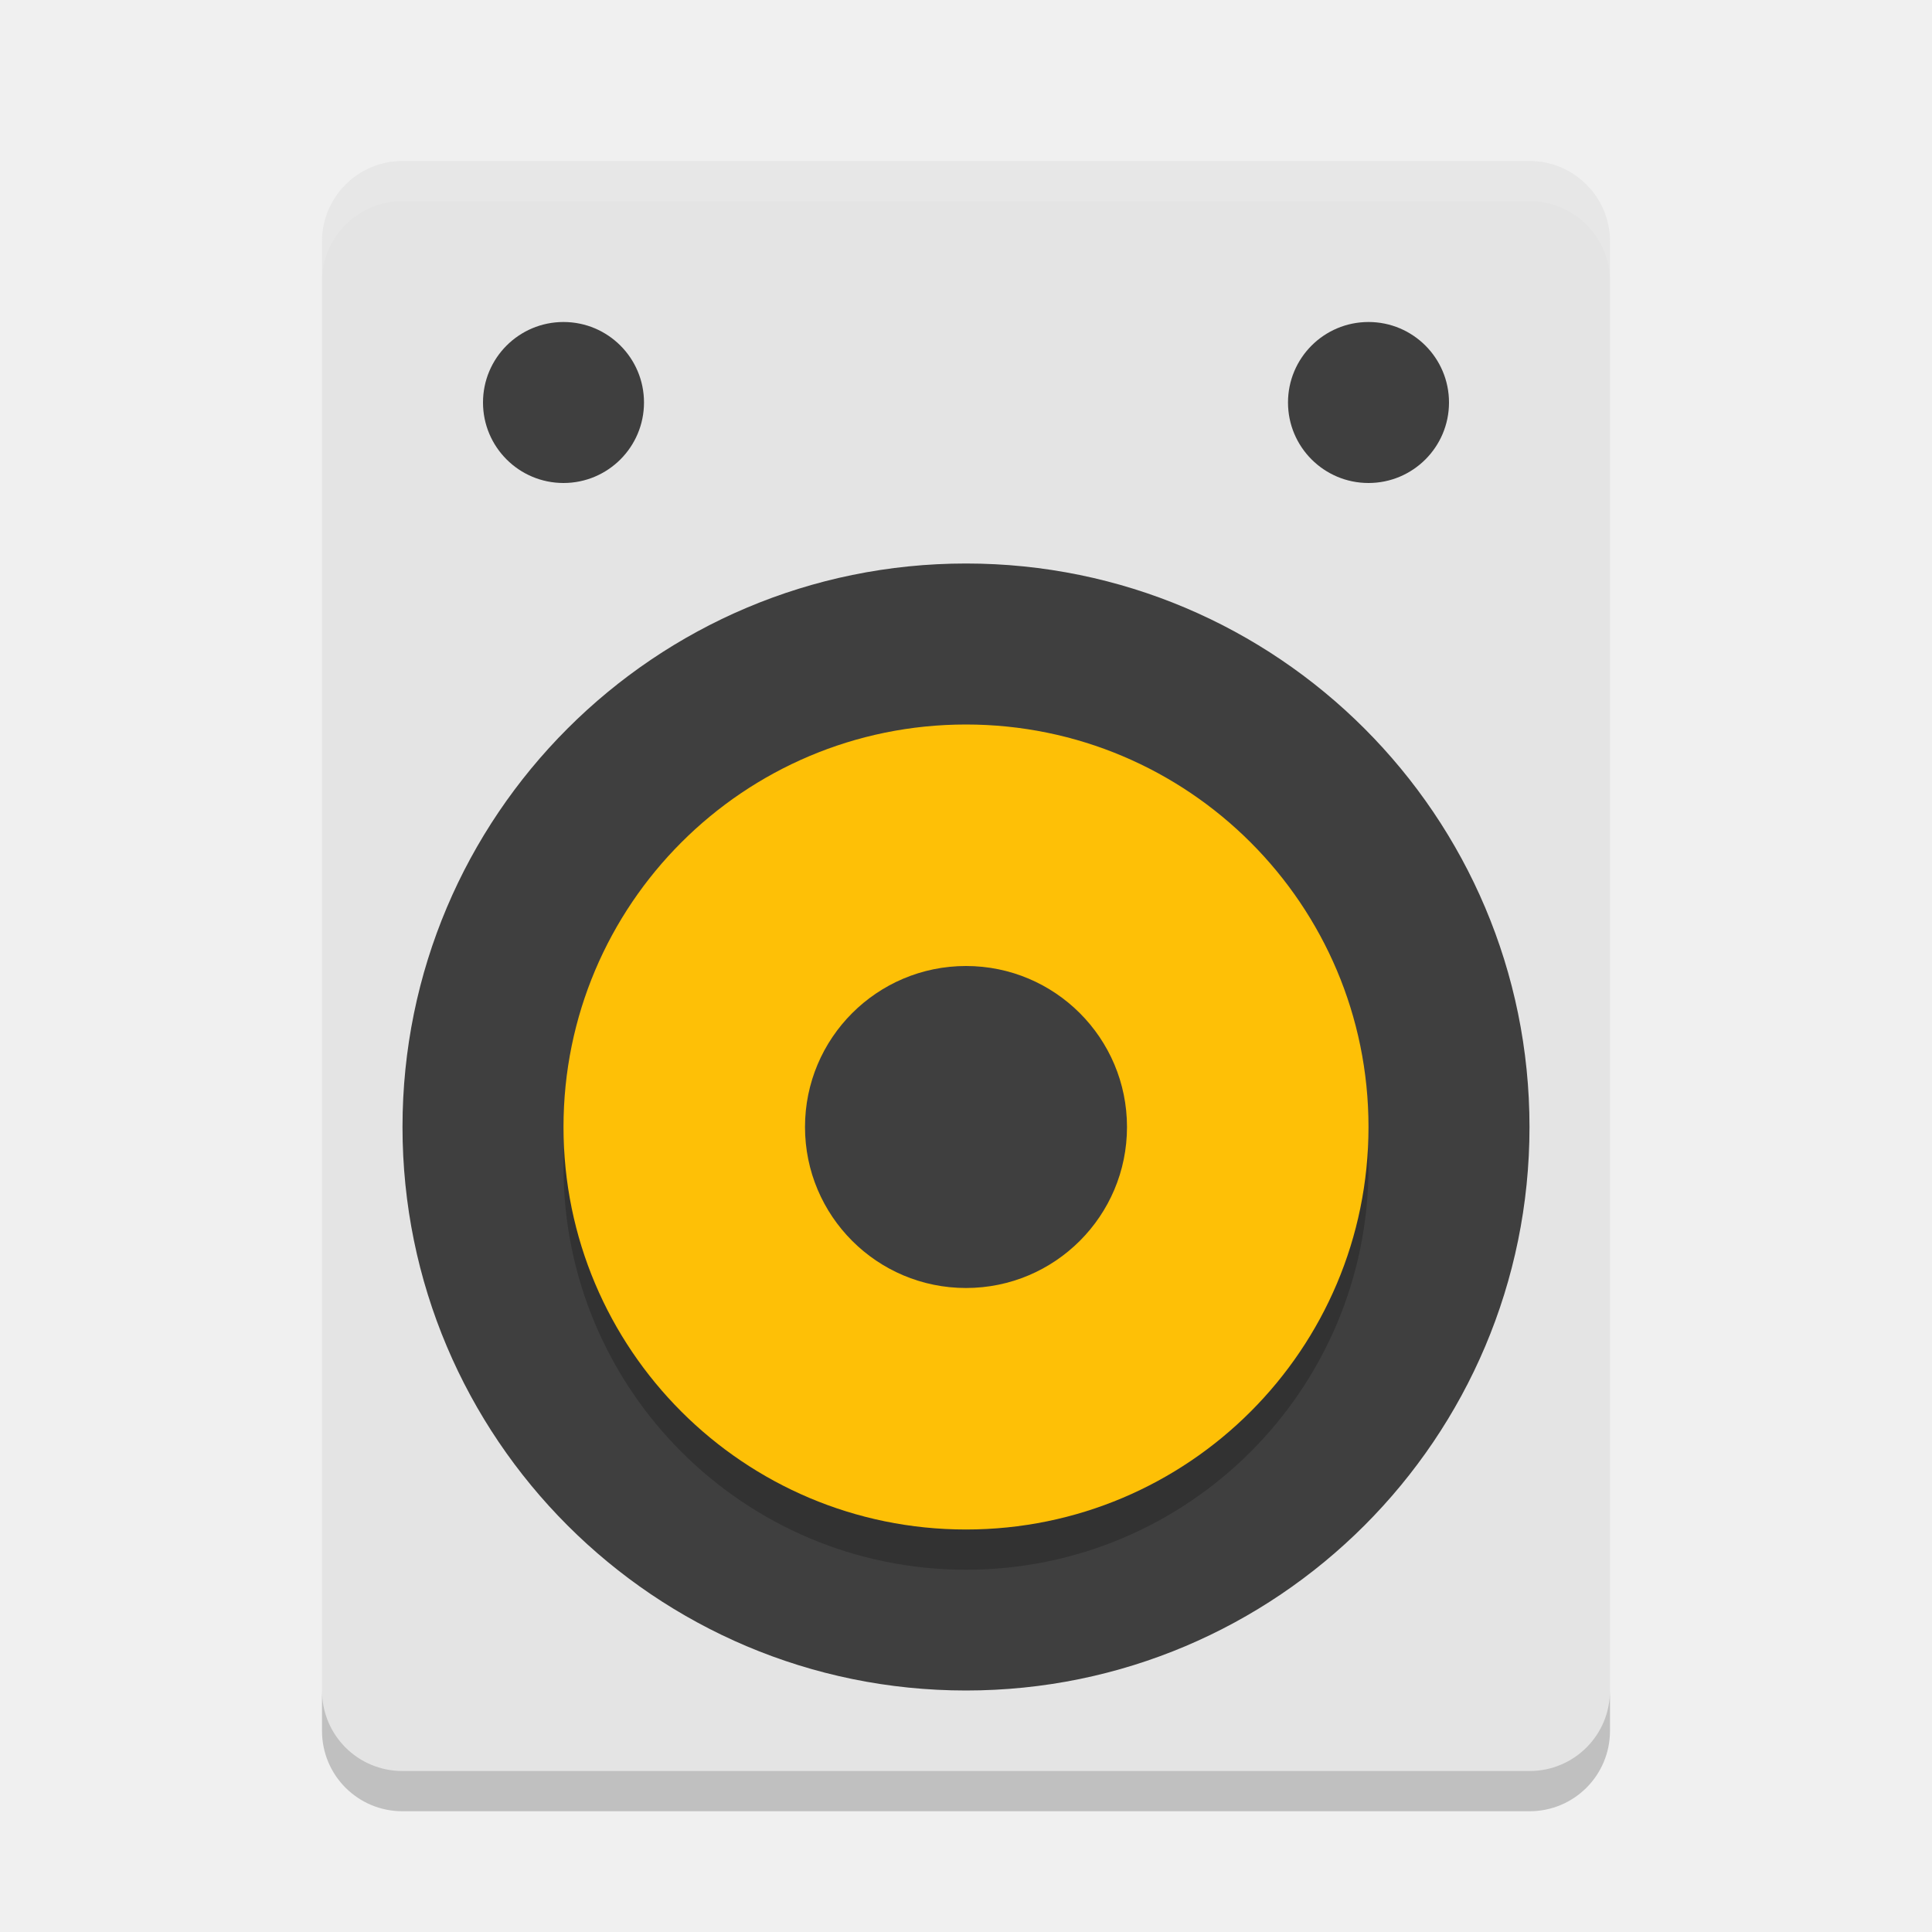
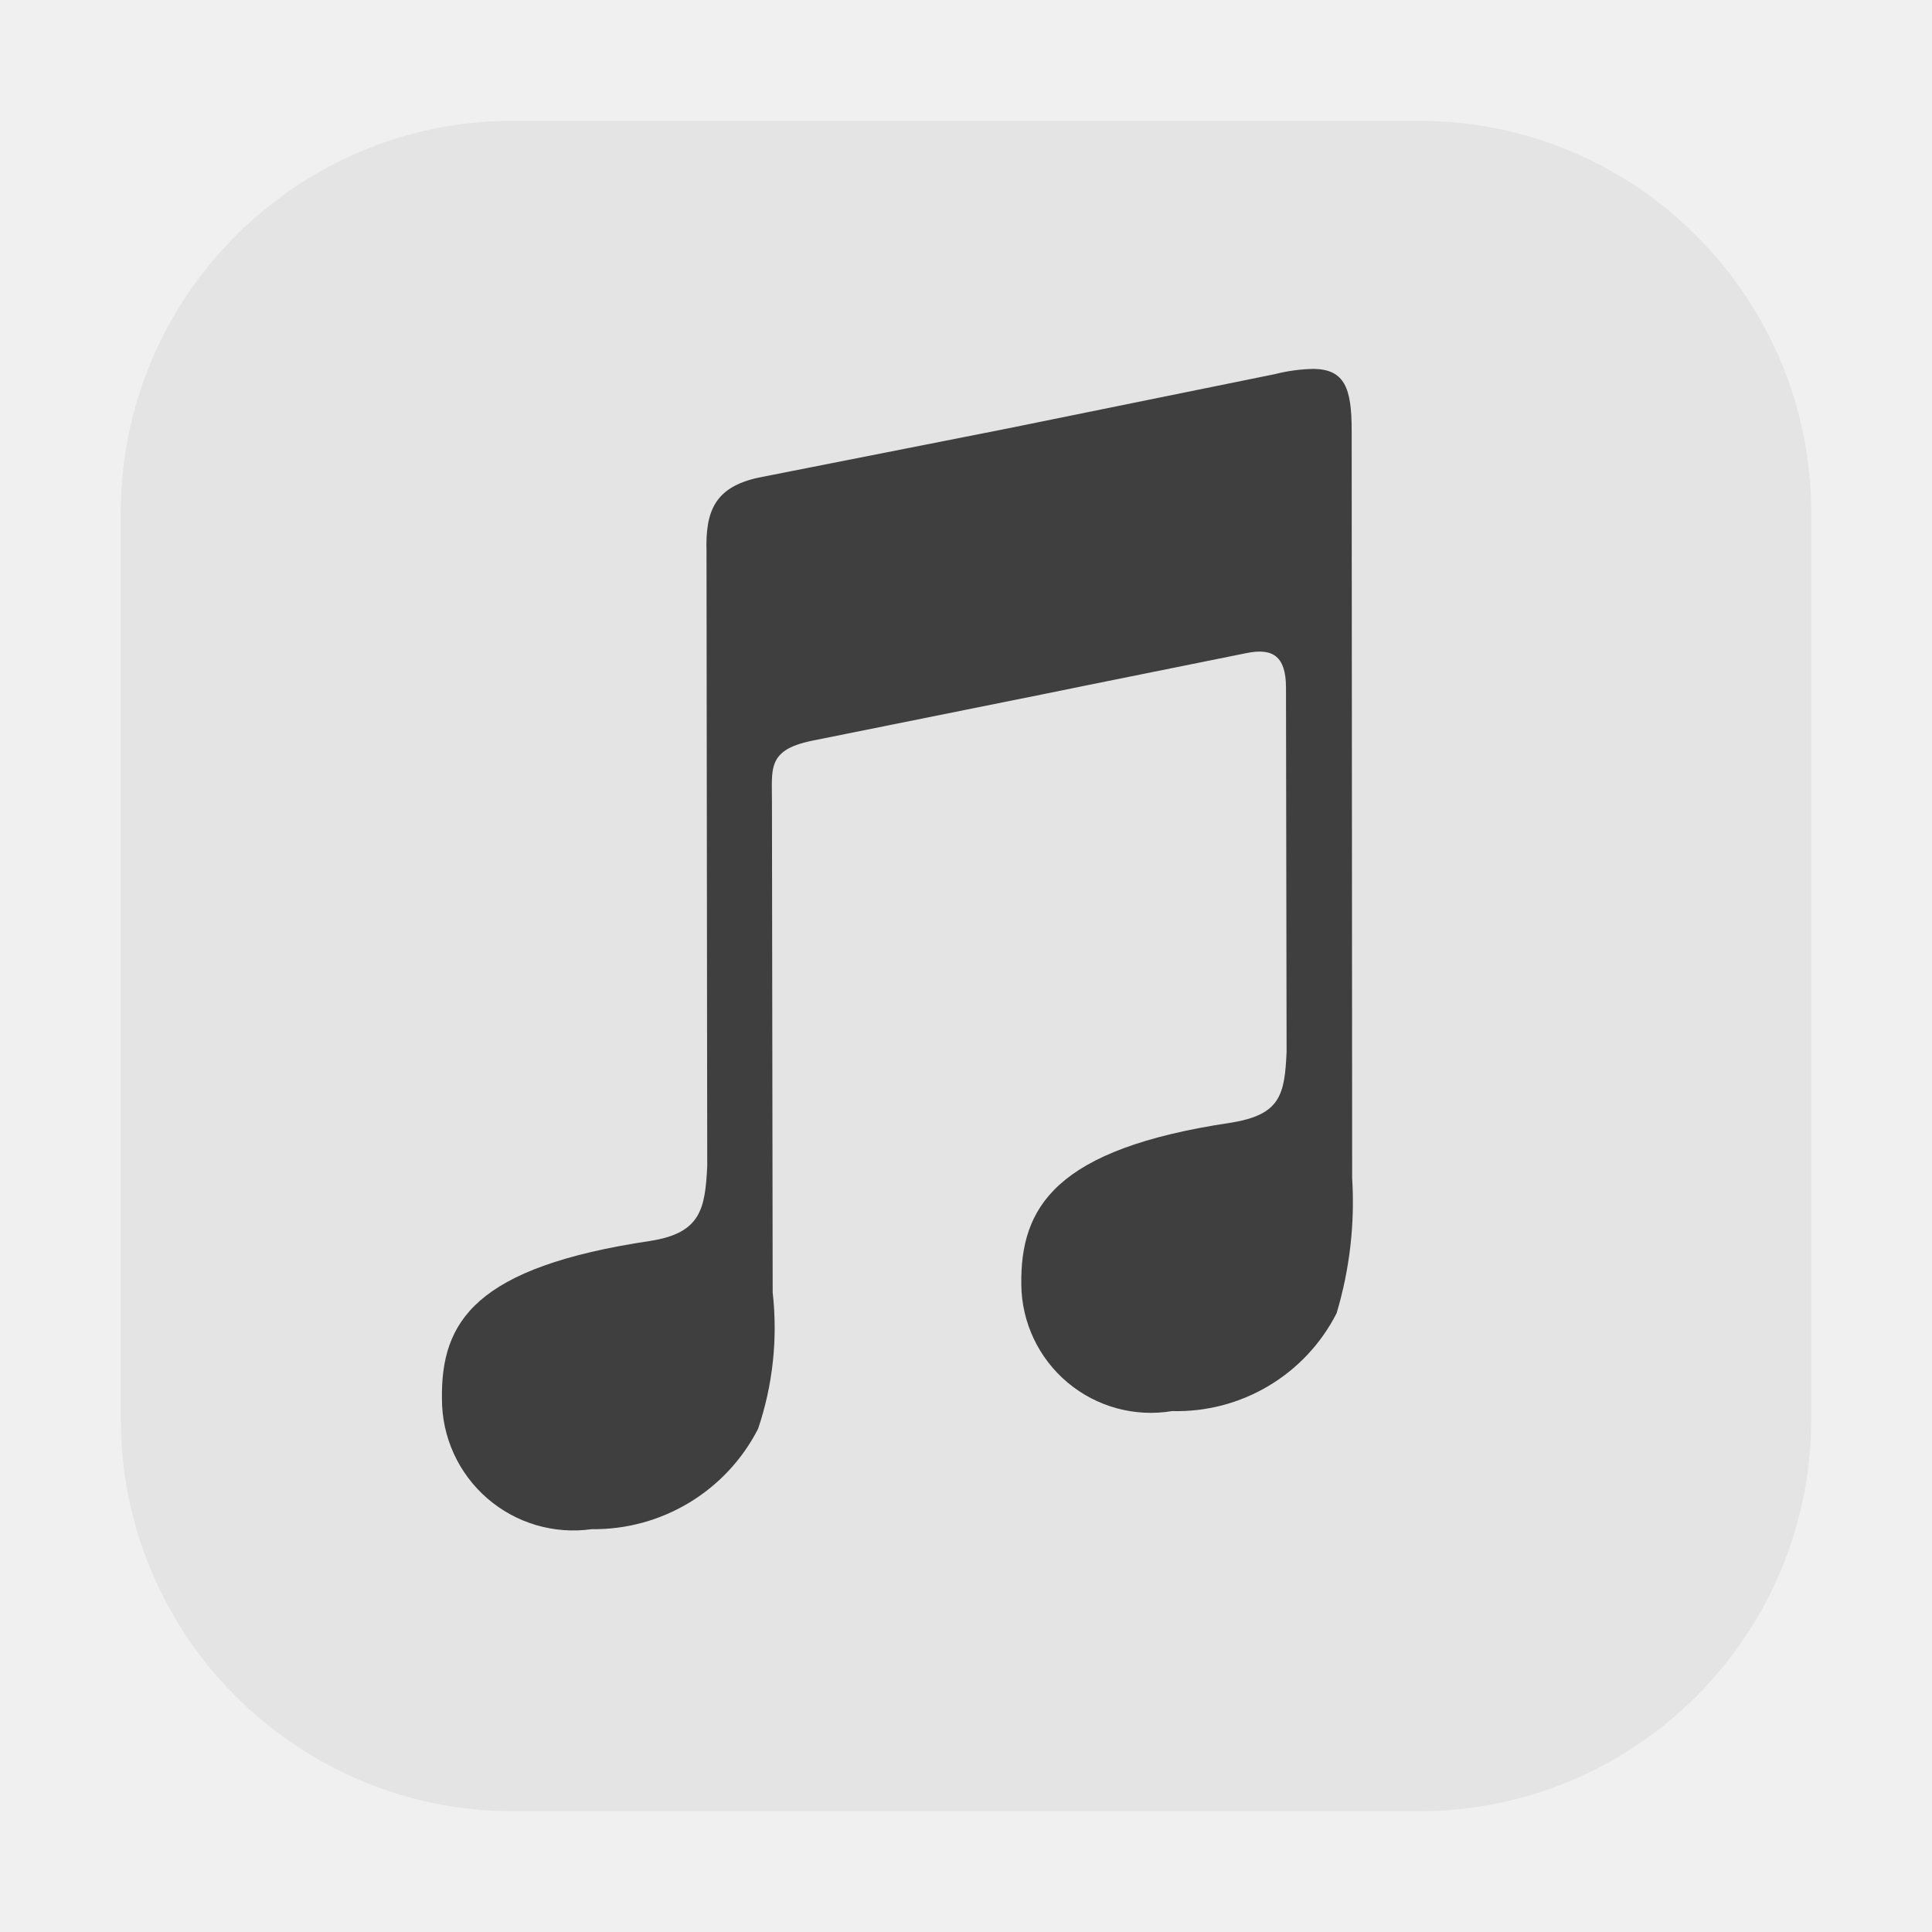
- <svg xmlns="http://www.w3.org/2000/svg" width="24" height="24" version="1">
-   <rect fill="#e4e4e4" width="16" height="20" x="-20" y="2" rx="1" ry="1" transform="scale(-1,1)" />
-   <circle fill="#3f3f3f" cx="-14" cy="12" r="7" transform="rotate(-90)" />
-   <circle opacity=".2" cx="-14.5" cy="-12" r="5" transform="matrix(0,-1,-1,0,0,0)" />
-   <circle fill="#fec006" cx="-14" cy="-12" r="5" transform="matrix(0,-1,-1,0,0,0)" />
-   <circle fill="#3f3f3f" cx="-14" cy="-12" r="2" transform="matrix(0,-1,-1,0,0,0)" />
-   <circle style="fill:#3f3f3f" cx="5" cy="-7" r="1" transform="rotate(90)" />
-   <circle style="fill:#3f3f3f" cx="5" cy="-17" r="1" transform="rotate(90)" />
-   <path opacity=".2" d="m4 21v0.5c0 0.554 0.446 1 1 1h14c0.554 0 1-0.446 1-1v-0.5c0 0.554-0.446 1-1 1h-14c-0.554 0-1-0.446-1-1z" />
-   <path fill="#fff" opacity=".1" d="m5 2c-0.554 0-1 0.446-1 1v0.5c0-0.554 0.446-1 1-1h14c0.554 0 1 0.446 1 1v-0.5c0-0.554-0.446-1-1-1h-14z" />
+ <svg xmlns="http://www.w3.org/2000/svg" height="16px" width="16px" id="svg61" viewBox="0 0 16 16">
+   <defs>
+     <style>.cls-1{fill:#e4e4e4;}.cls-2{fill:#3f3f3f;}</style>
+   </defs>
+   <g id="g1124">
+     <rect class="cls-1" x="1" y="1" width="14" height="14" rx="3.25" />
+     <path class="cls-2" d="M10.882,3.055c.253.005.312.159.312.508l.004,6.194a3.207,3.207,0,0,1-.129,1.119,1.484,1.484,0,0,1-1.362.81A1.073,1.073,0,0,1,8.458,10.64c-.009-.641.278-1.125,1.734-1.342.412-.066.447-.23.463-.587L10.65,5.685c-.003-.246-.106-.321-.324-.277l-1.343.271-.294.06-1.967.396c-.376.078-.327.236-.329.519L6.399,10.703a2.613,2.613,0,0,1-.121,1.13A1.527,1.527,0,0,1,4.9,12.664a1.088,1.088,0,0,1-1.24-1.079c-.009-.641.274-1.092,1.73-1.309.412-.066.45-.262.467-.62L5.851,4.566c-.009-.326.063-.532.433-.611l2.012-.397.05-.01L10.56,3.098a1.395,1.395,0,0,1,.322-.043Z" />
+   </g>
</svg>
